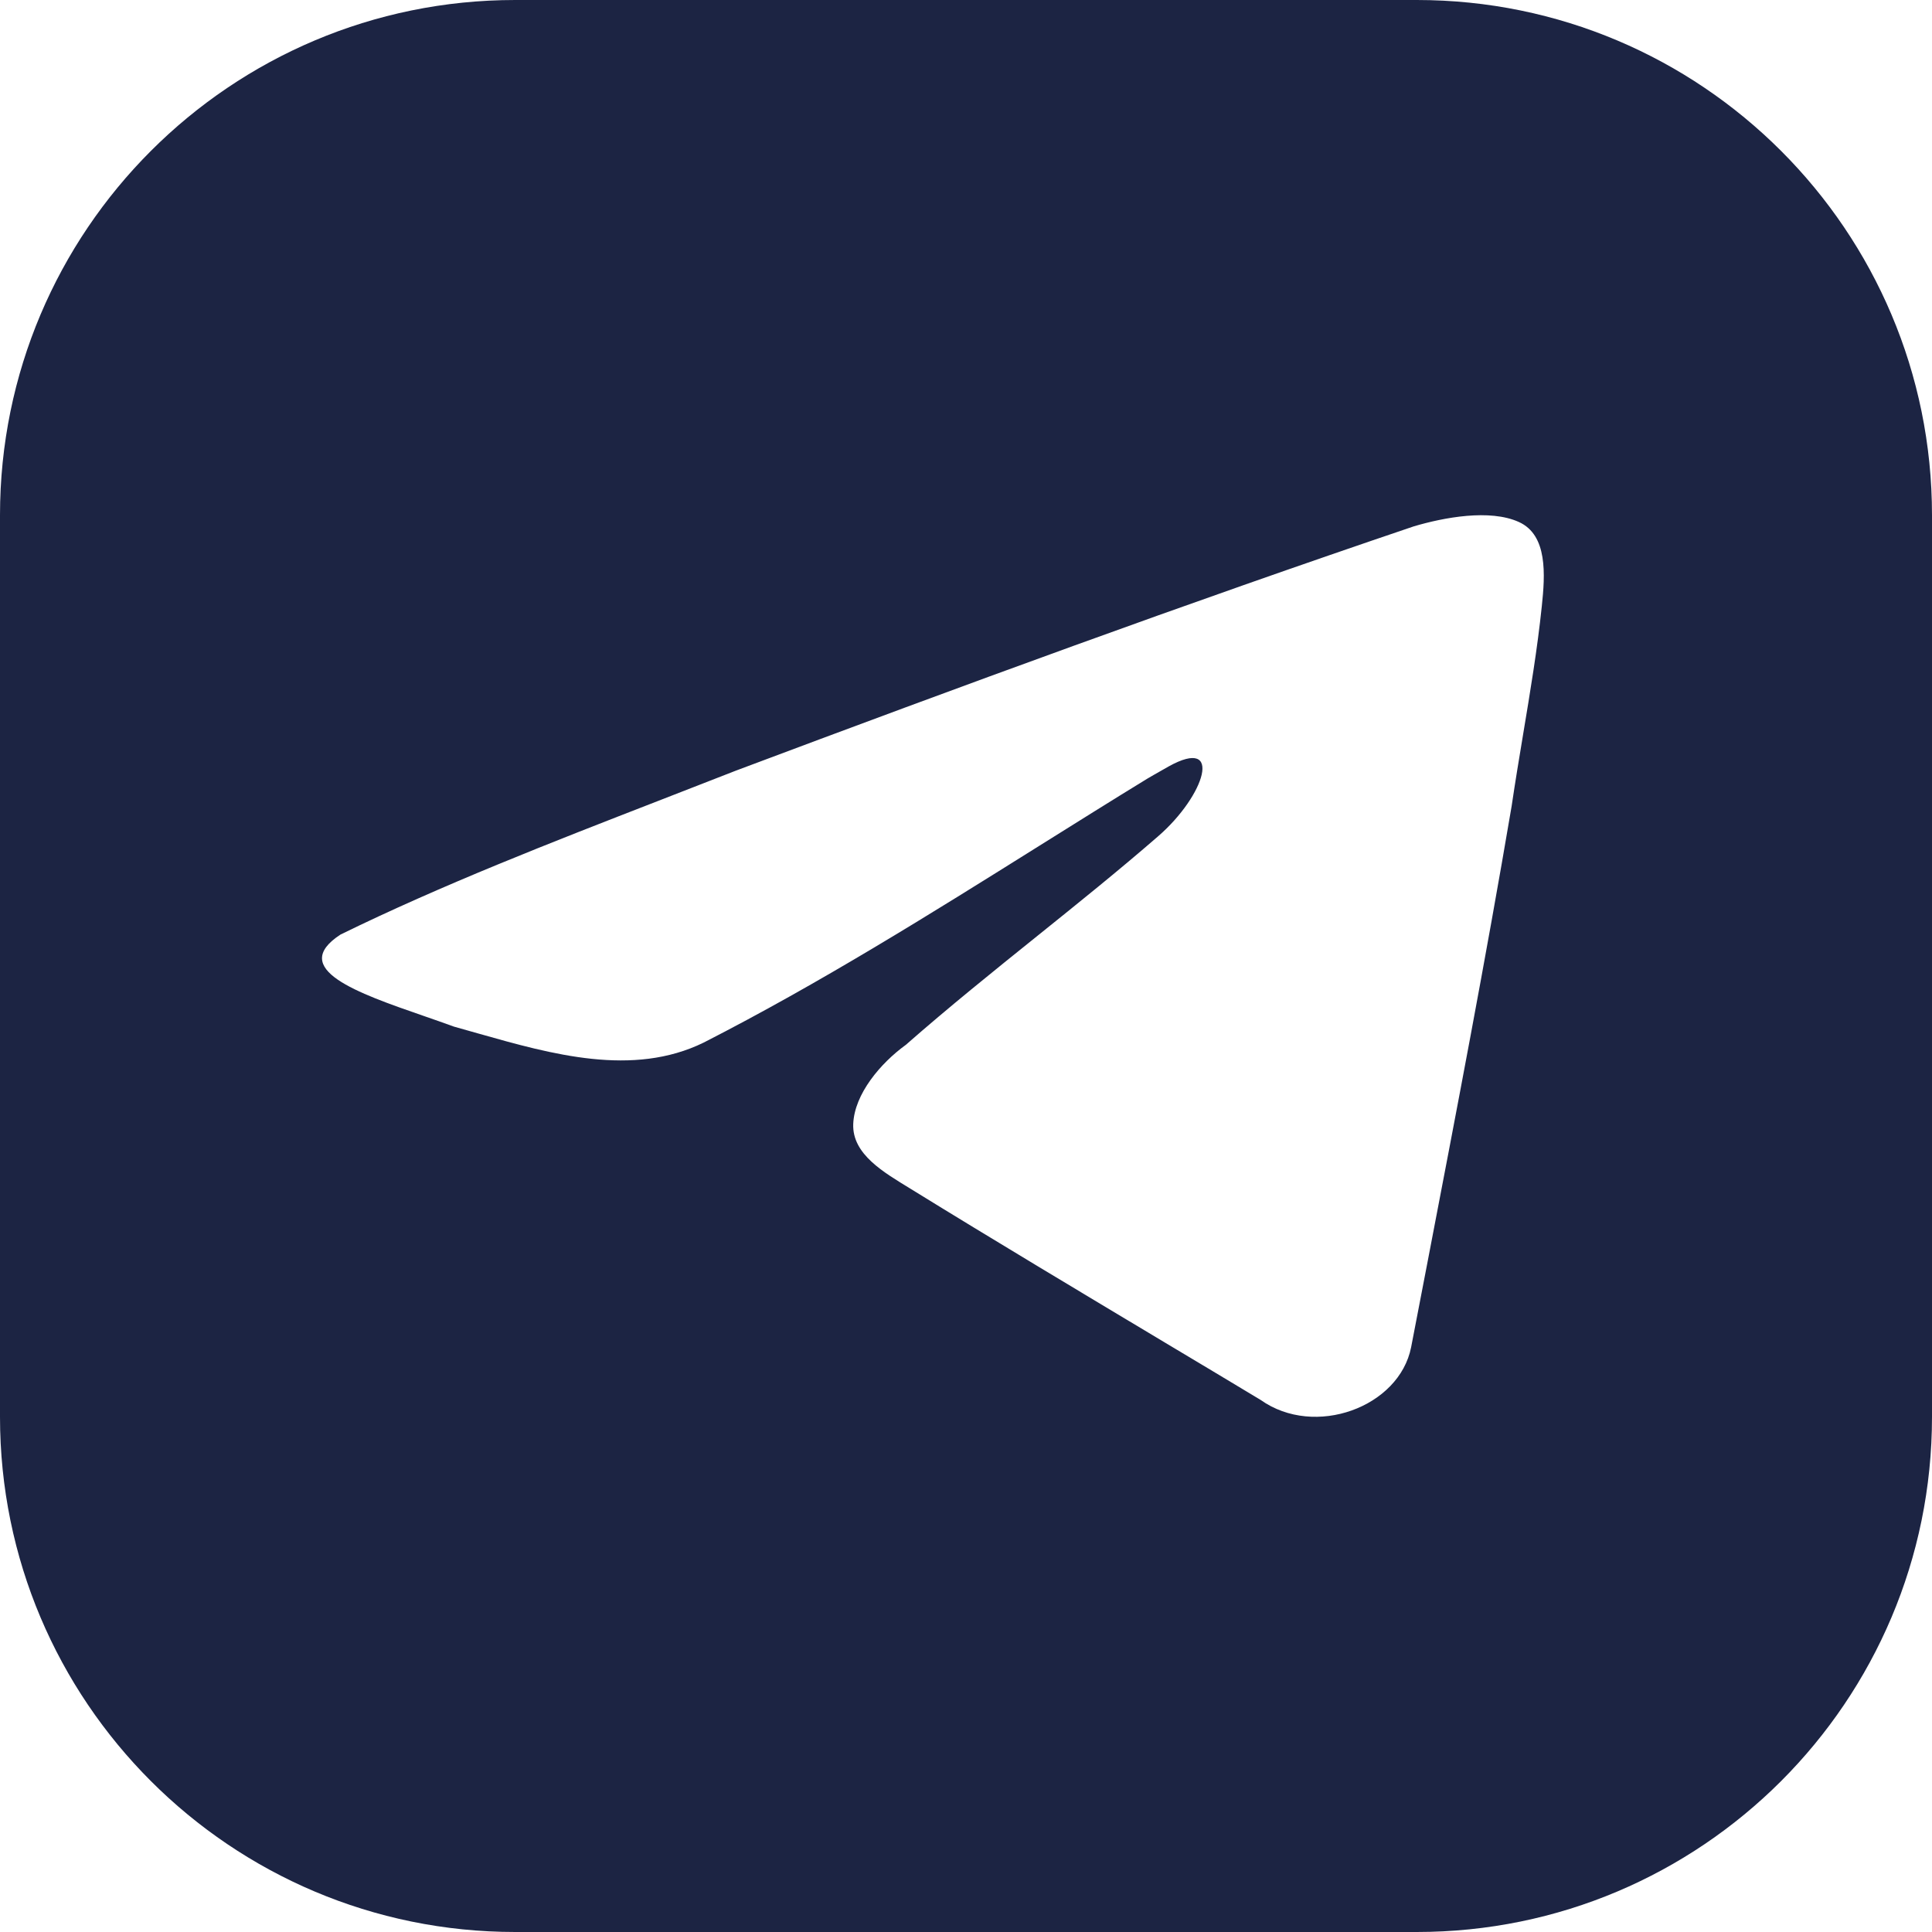
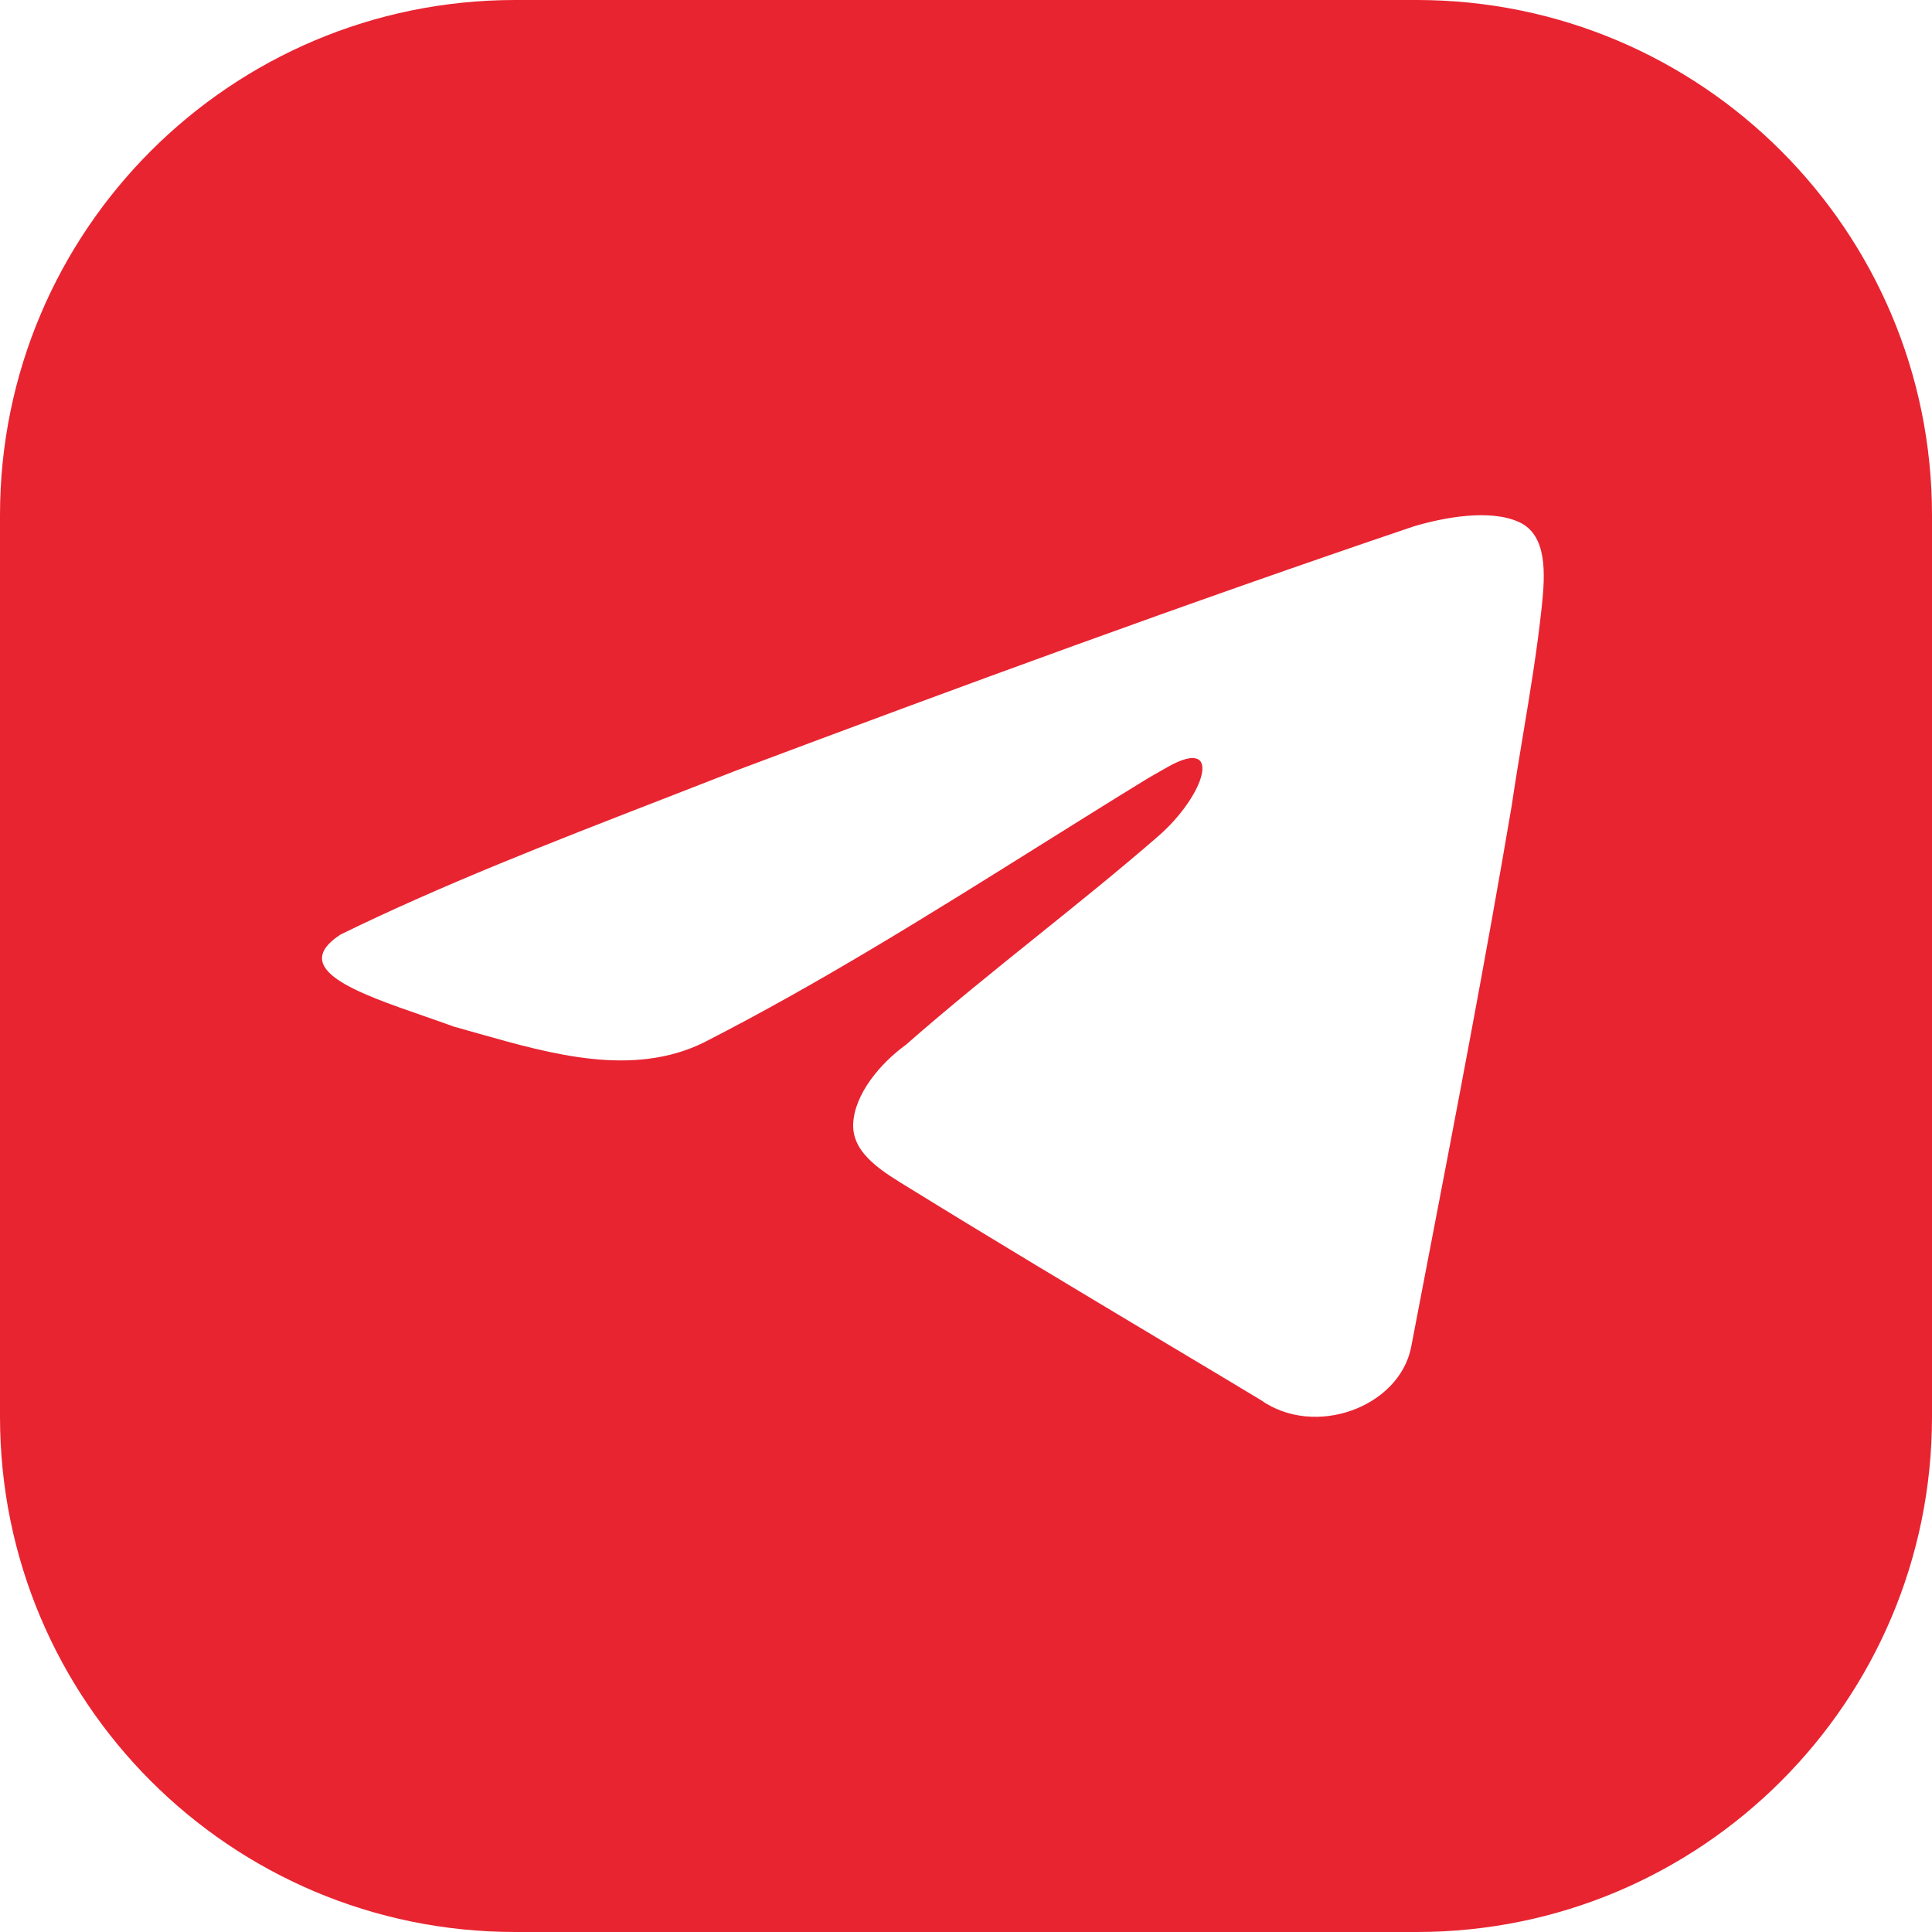
<svg xmlns="http://www.w3.org/2000/svg" width="30" height="30" viewBox="0 0 30 30" fill="none">
-   <path fill-rule="evenodd" clip-rule="evenodd" d="M30 8C30 3.582 26.418 0 22 0H8C3.582 0 0 3.582 0 8V22C0 26.418 3.582 30 8 30H22C26.418 30 30 26.418 30 22V8ZM10.229 12.433C8.563 13.08 6.852 13.745 5.287 14.512C5.287 14.512 5.287 14.512 5.287 14.512C5.287 14.512 5.287 14.512 5.287 14.512C4.47 15.045 5.556 15.421 6.575 15.774C6.737 15.83 6.897 15.886 7.048 15.941C7.173 15.976 7.301 16.012 7.43 16.049C8.563 16.37 9.827 16.728 10.927 16.189C12.734 15.265 14.44 14.197 16.144 13.13C16.702 12.781 17.26 12.431 17.822 12.087C17.848 12.072 17.878 12.055 17.91 12.036C17.98 11.996 18.061 11.949 18.149 11.9C18.999 11.429 18.717 12.35 17.982 12.987C17.368 13.52 16.737 14.027 16.104 14.536C15.421 15.085 14.735 15.637 14.066 16.224C13.672 16.509 13.267 16.989 13.249 17.453C13.23 17.927 13.733 18.209 14.137 18.458C15.443 19.264 16.765 20.054 18.085 20.845C18.582 21.142 19.079 21.439 19.575 21.738C20.415 22.334 21.728 21.851 21.912 20.919C21.994 20.492 22.076 20.064 22.159 19.637C22.614 17.266 23.07 14.894 23.473 12.515C23.528 12.142 23.59 11.769 23.652 11.396C23.762 10.736 23.872 10.076 23.941 9.414C23.993 8.925 24.034 8.309 23.586 8.106C23.134 7.9 22.419 8.035 21.954 8.173C18.417 9.37 14.916 10.657 11.428 11.966C11.033 12.121 10.632 12.277 10.229 12.433Z" fill="#1C2443" />
+   <path fill-rule="evenodd" clip-rule="evenodd" d="M30 8C30 3.582 26.418 0 22 0H8C3.581 0 -0 3.582 -0 8V22C-0 26.418 3.581 30 8 30H22C26.418 30 30 26.418 30 22V8ZM10.229 12.433C8.563 13.08 6.852 13.745 5.287 14.512C5.287 14.512 5.287 14.512 5.287 14.512C5.287 14.512 5.287 14.512 5.287 14.512C4.47 15.045 5.556 15.421 6.574 15.774C6.736 15.83 6.897 15.886 7.047 15.941C7.173 15.976 7.3 16.012 7.43 16.049C8.563 16.37 9.826 16.728 10.927 16.189C12.734 15.265 14.439 14.197 16.144 13.13C16.702 12.781 17.26 12.431 17.822 12.087C17.848 12.072 17.878 12.055 17.91 12.036C17.979 11.996 18.061 11.949 18.149 11.9C18.999 11.429 18.716 12.35 17.982 12.987C17.368 13.52 16.737 14.027 16.104 14.536C15.421 15.085 14.735 15.637 14.066 16.224C13.671 16.509 13.267 16.989 13.248 17.453C13.23 17.927 13.733 18.209 14.137 18.458C15.443 19.264 16.764 20.054 18.085 20.845C18.582 21.142 19.079 21.439 19.575 21.738C20.415 22.334 21.727 21.851 21.912 20.919C21.994 20.492 22.076 20.064 22.158 19.637C22.614 17.266 23.07 14.894 23.473 12.515C23.528 12.142 23.59 11.769 23.652 11.396C23.762 10.736 23.871 10.076 23.941 9.414C23.992 8.925 24.034 8.309 23.586 8.106C23.134 7.9 22.419 8.035 21.954 8.173C18.417 9.37 14.915 10.657 11.428 11.966C11.032 12.121 10.632 12.277 10.229 12.433Z" fill="#E82431" />
</svg>
